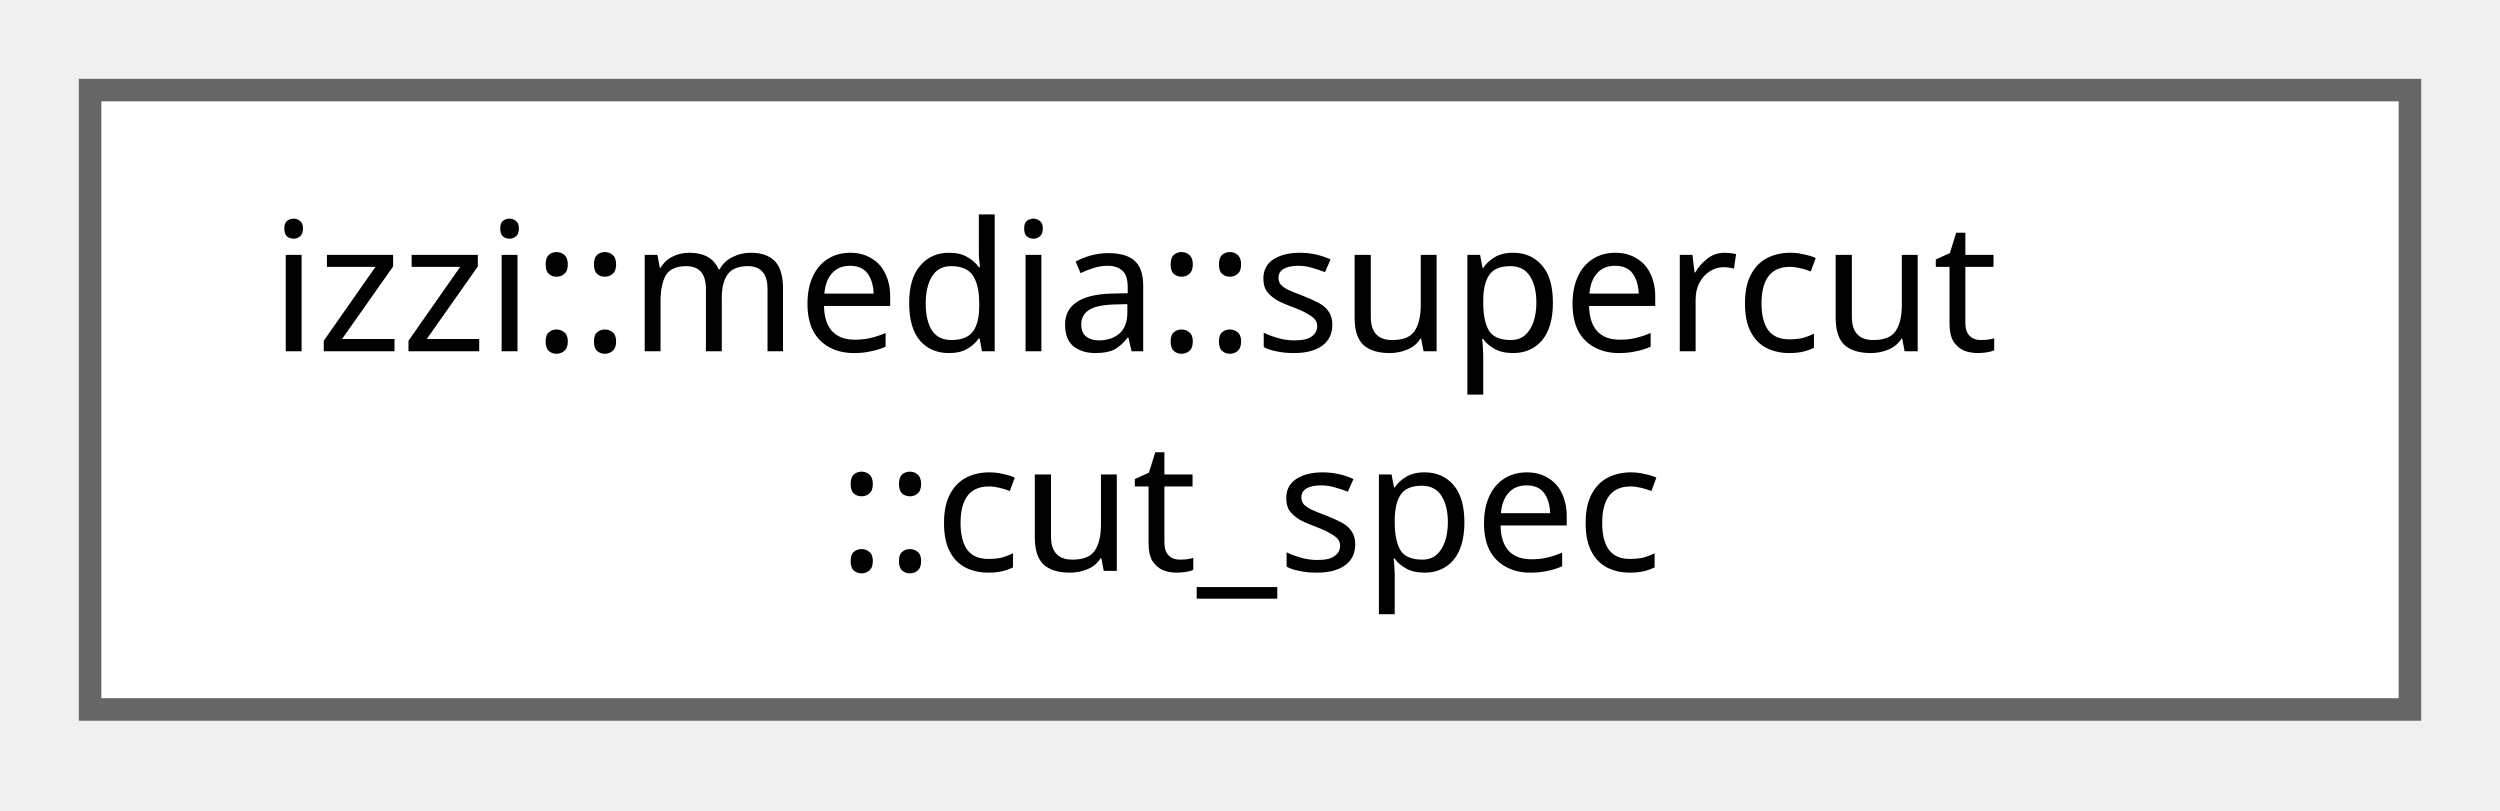
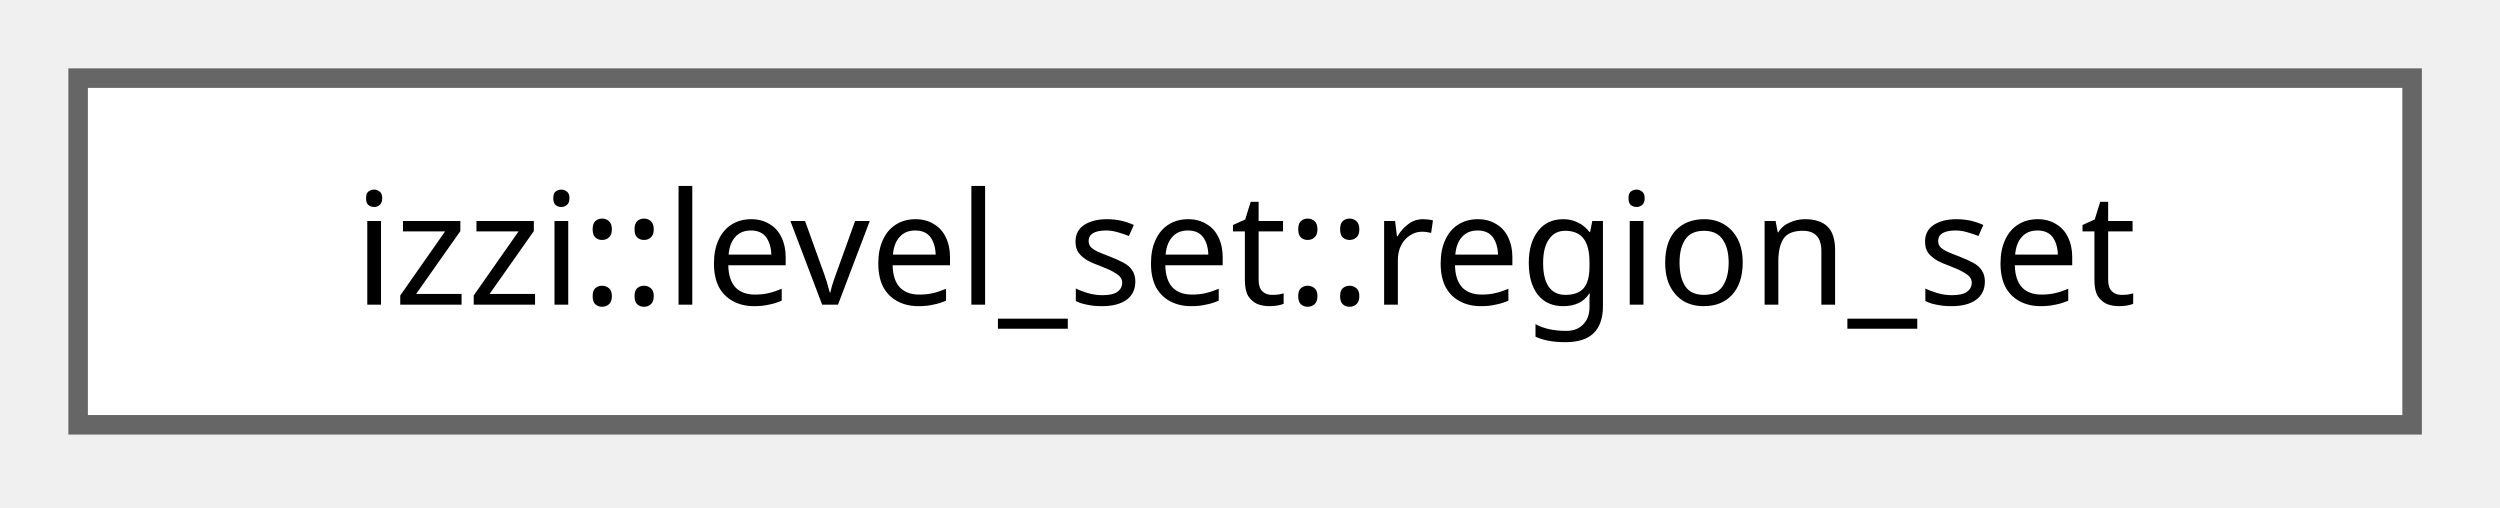
- <svg xmlns="http://www.w3.org/2000/svg" xmlns:xlink="http://www.w3.org/1999/xlink" width="111pt" height="36pt" viewBox="0.00 0.00 111.00 36.00">
-   <g id="graph0" class="graph" transform="scale(1 1) rotate(0) translate(4 31.5)">
+ <svg xmlns="http://www.w3.org/2000/svg" xmlns:xlink="http://www.w3.org/1999/xlink" width="128pt" height="26pt" viewBox="0.00 0.00 128.00 26.00">
+   <g id="graph0" class="graph" transform="scale(1 1) rotate(0) translate(4 21.75)">
    <g id="Node000000" class="node">
      <g id="a_Node000000">
-         <a xlink:href="structizzi_1_1media_1_1supercut_1_1cut__spec.html" target="_top" xlink:title=" ">
-           <polygon fill="white" stroke="#666666" points="103,-27.5 0,-27.5 0,0 103,0 103,-27.5" />
-           <text xml:space="preserve" text-anchor="start" x="8" y="-15.9" font-family="SourceSans" font-size="8.00">izzi::media::supercut</text>
-           <text xml:space="preserve" text-anchor="middle" x="51.5" y="-6.15" font-family="SourceSans" font-size="8.00">::cut_spec</text>
+         <a xlink:href="structizzi_1_1level__set_1_1region__set.html" target="_top" xlink:title=" ">
+           <polygon fill="white" stroke="#666666" points="119.5,-17.75 0,-17.75 0,0 119.5,0 119.5,-17.75" />
+           <text xml:space="preserve" text-anchor="middle" x="59.75" y="-6.15" font-family="SourceSans" font-size="8.00">izzi::level_set::region_set</text>
        </a>
      </g>
    </g>
  </g>
</svg>
